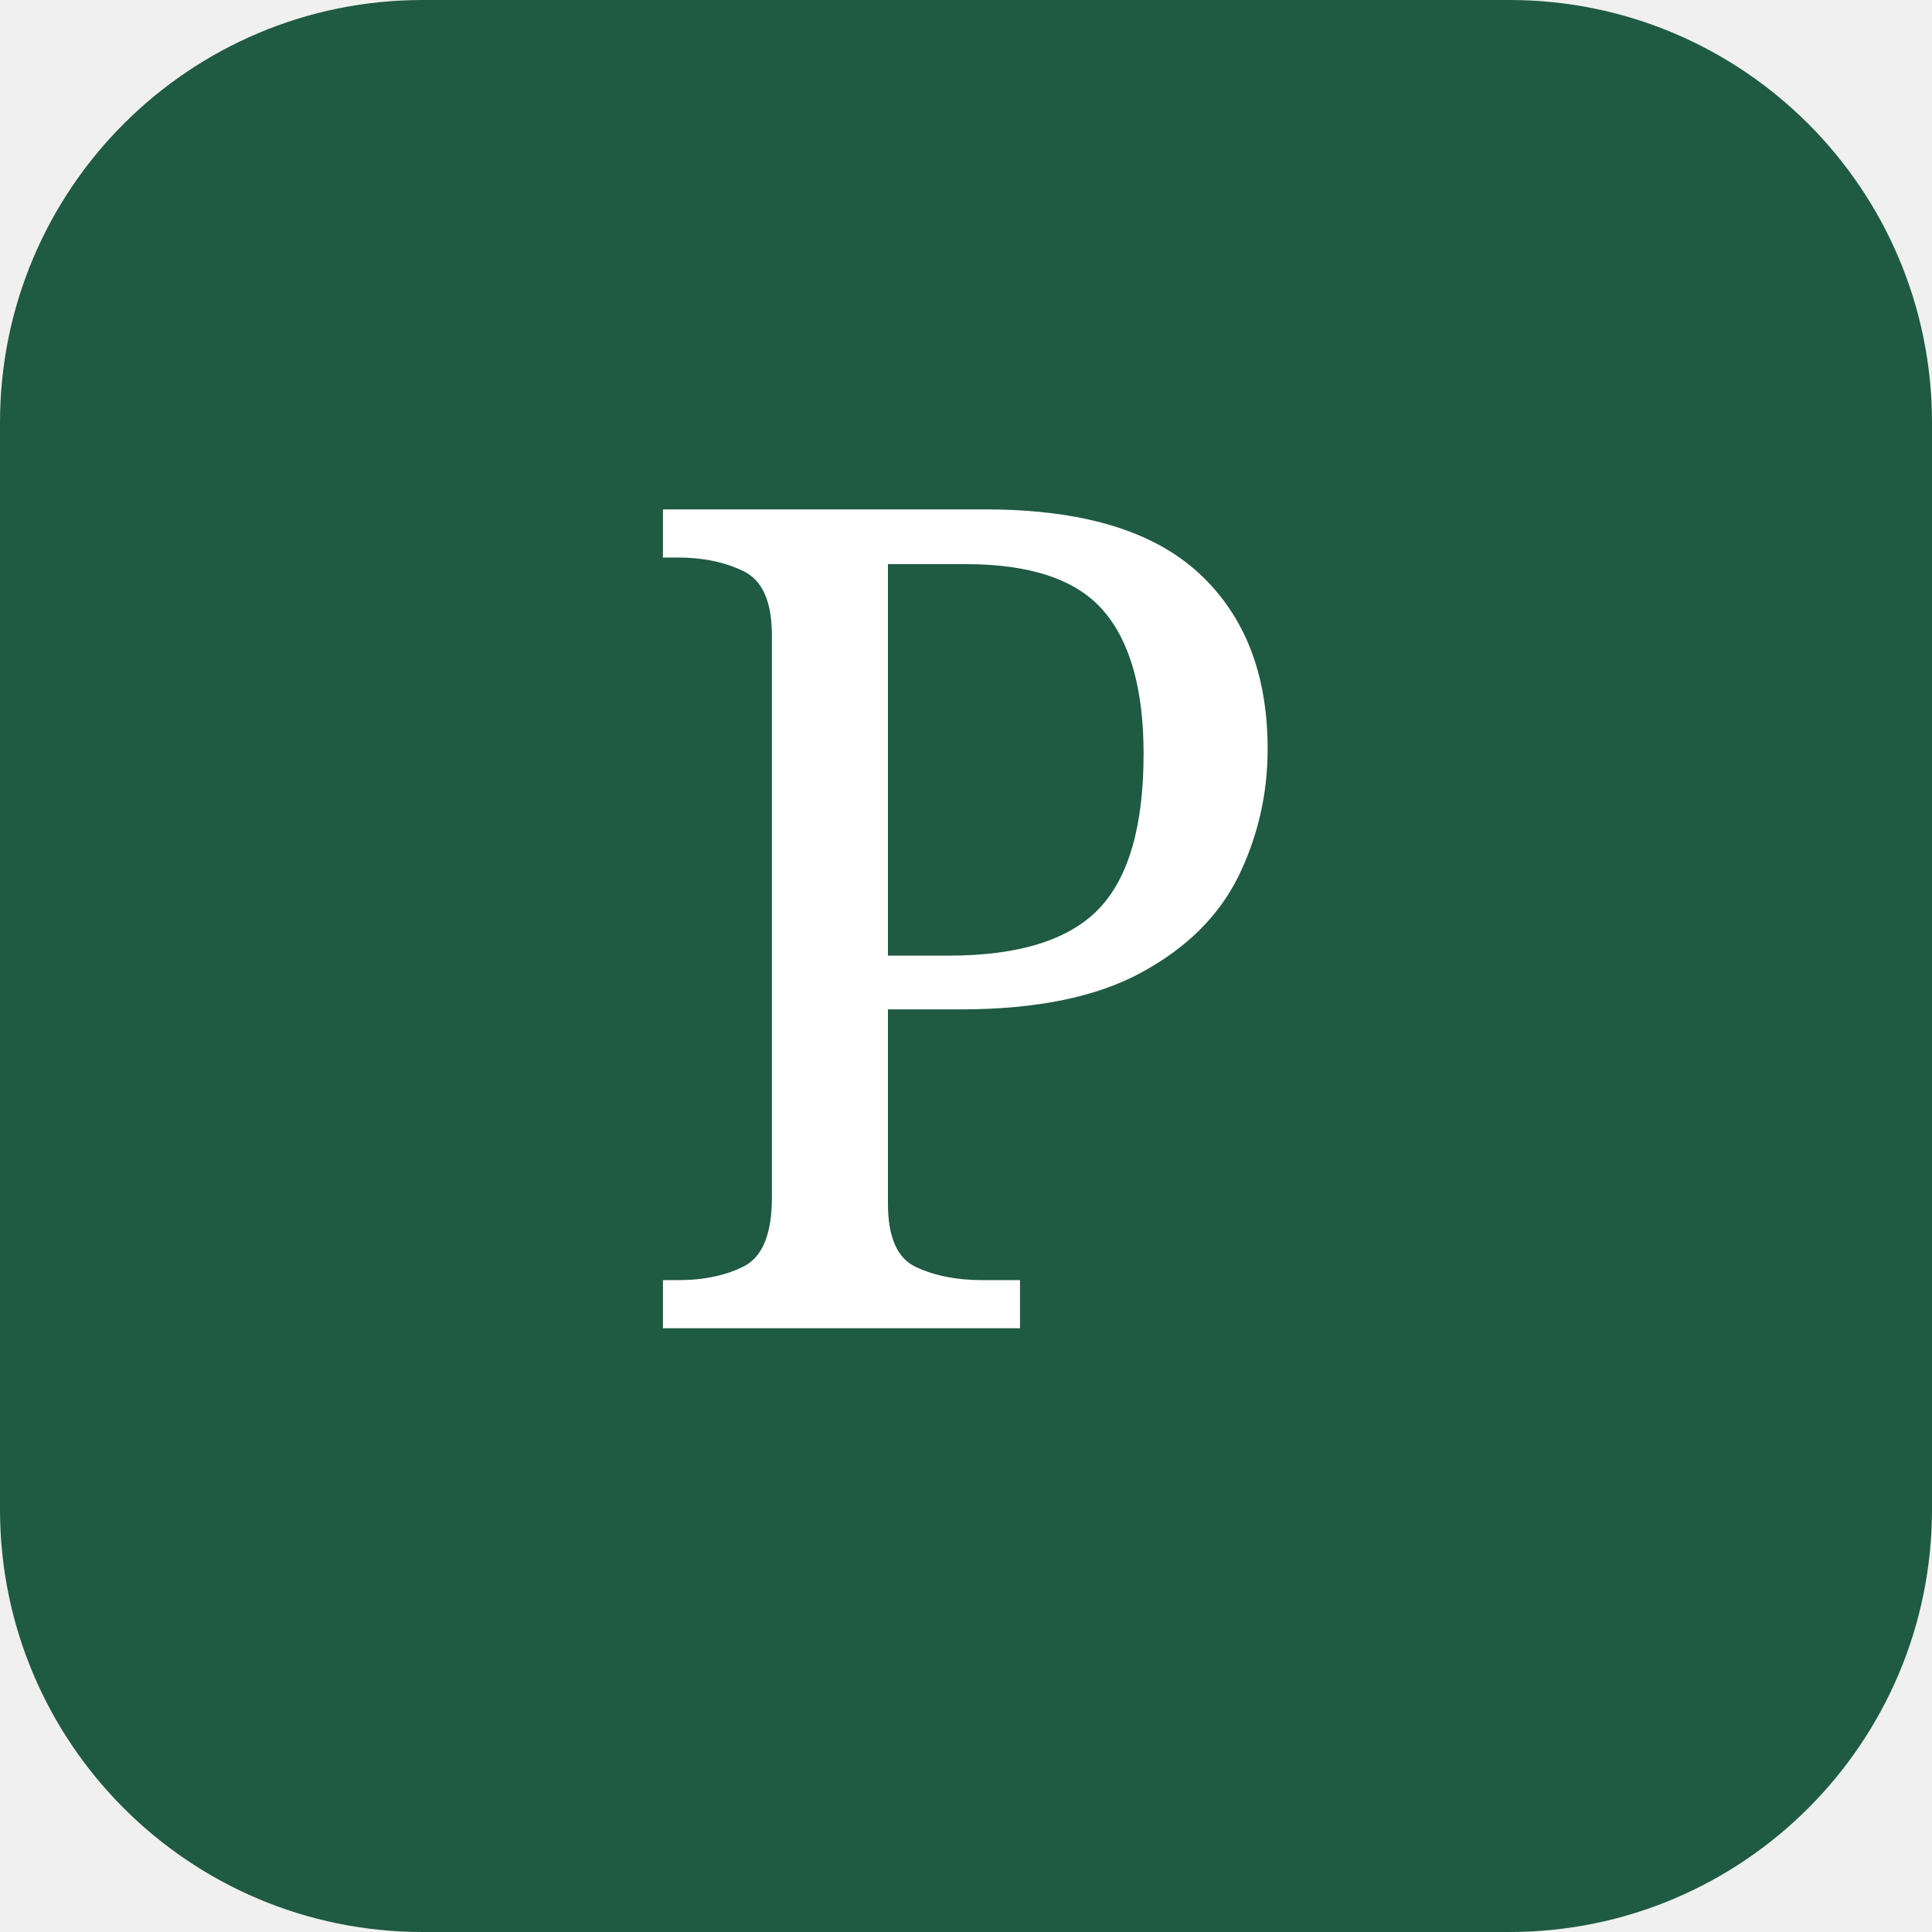
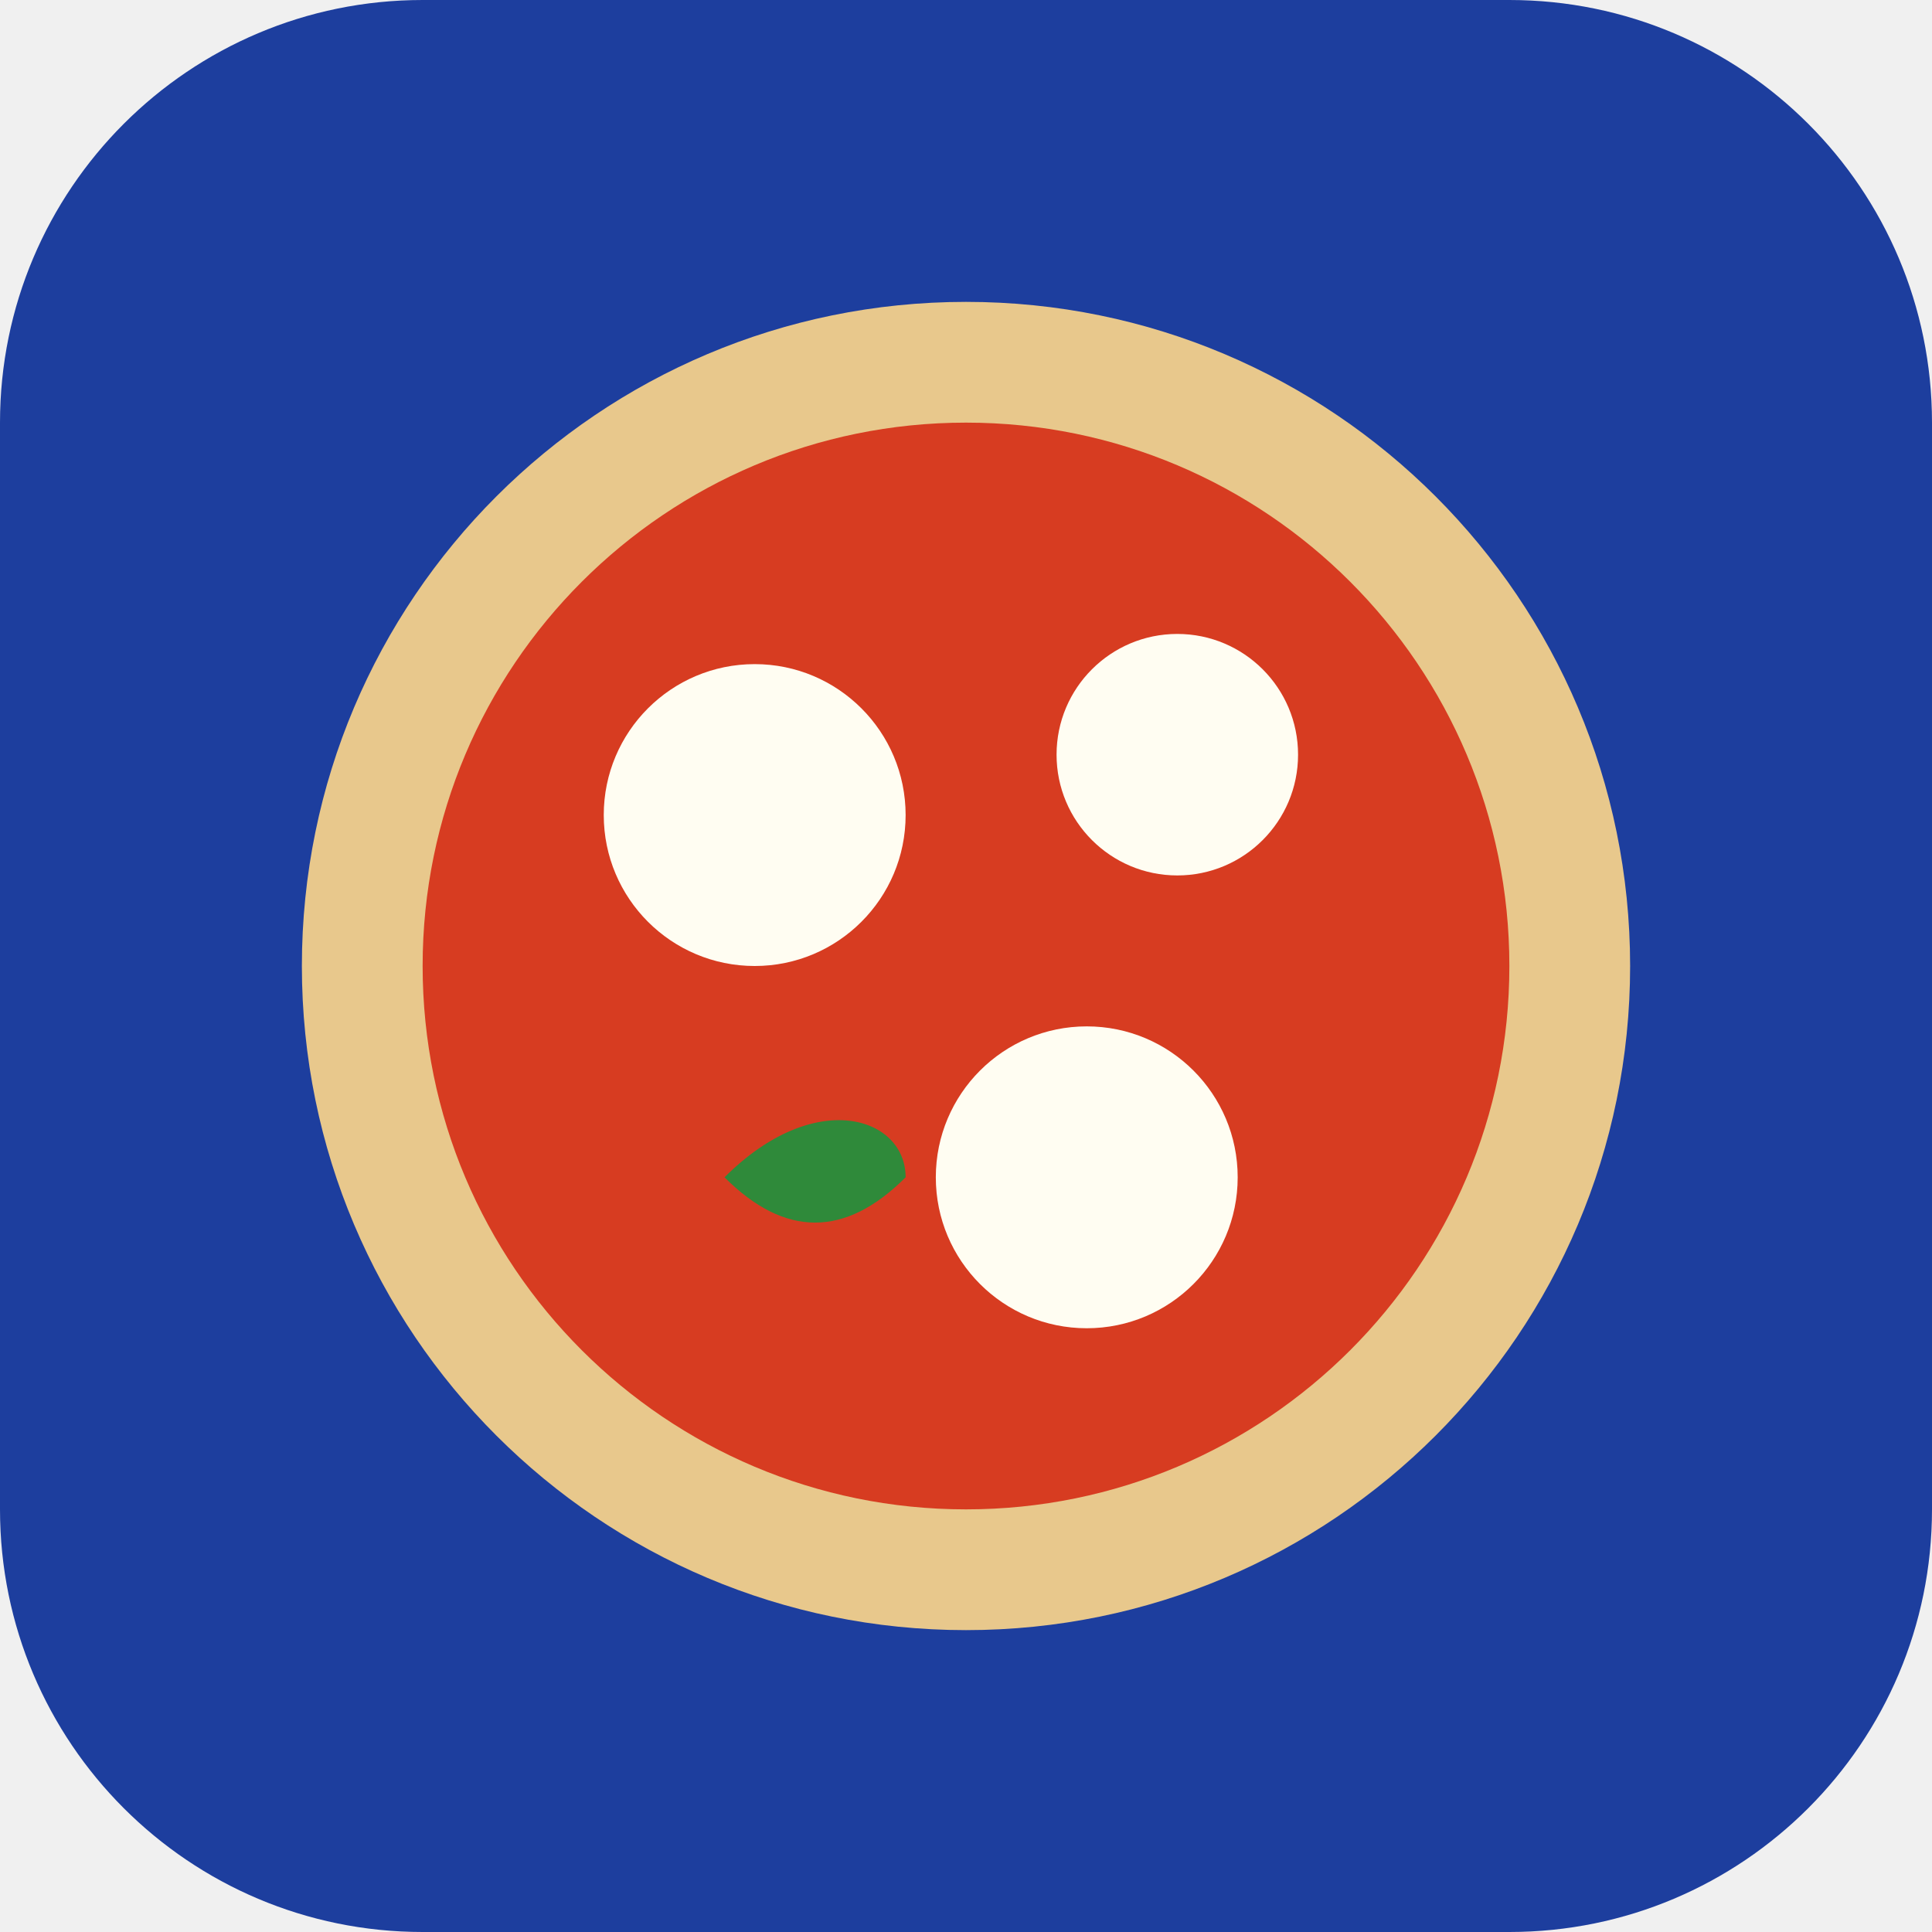
<svg xmlns="http://www.w3.org/2000/svg" viewBox="0 0 64 64">
-   <rect width="64" height="64" rx="14" fill="#1f5a43" />
-   <text x="32" y="44" font-family="Georgia,serif" font-size="38" text-anchor="middle" fill="#ffffff">P</text>
+   <rect width="64" height="64" rx="14" fill="#1d3e9e" />
+   <circle cx="32" cy="32" r="22" fill="#e8c88c" />
+   <circle cx="32" cy="32" r="18" fill="#d73c21" />
+   <circle cx="25" cy="27" r="5" fill="#fffdf2" />
+   <circle cx="39" cy="25" r="4" fill="#fffdf2" />
+   <circle cx="36" cy="39" r="5" fill="#fffdf2" />
+   <path d="M24 39c3-3 6-2 6 0-2 2-4 2-6 0z" fill="#2f8a3a" />
</svg>
